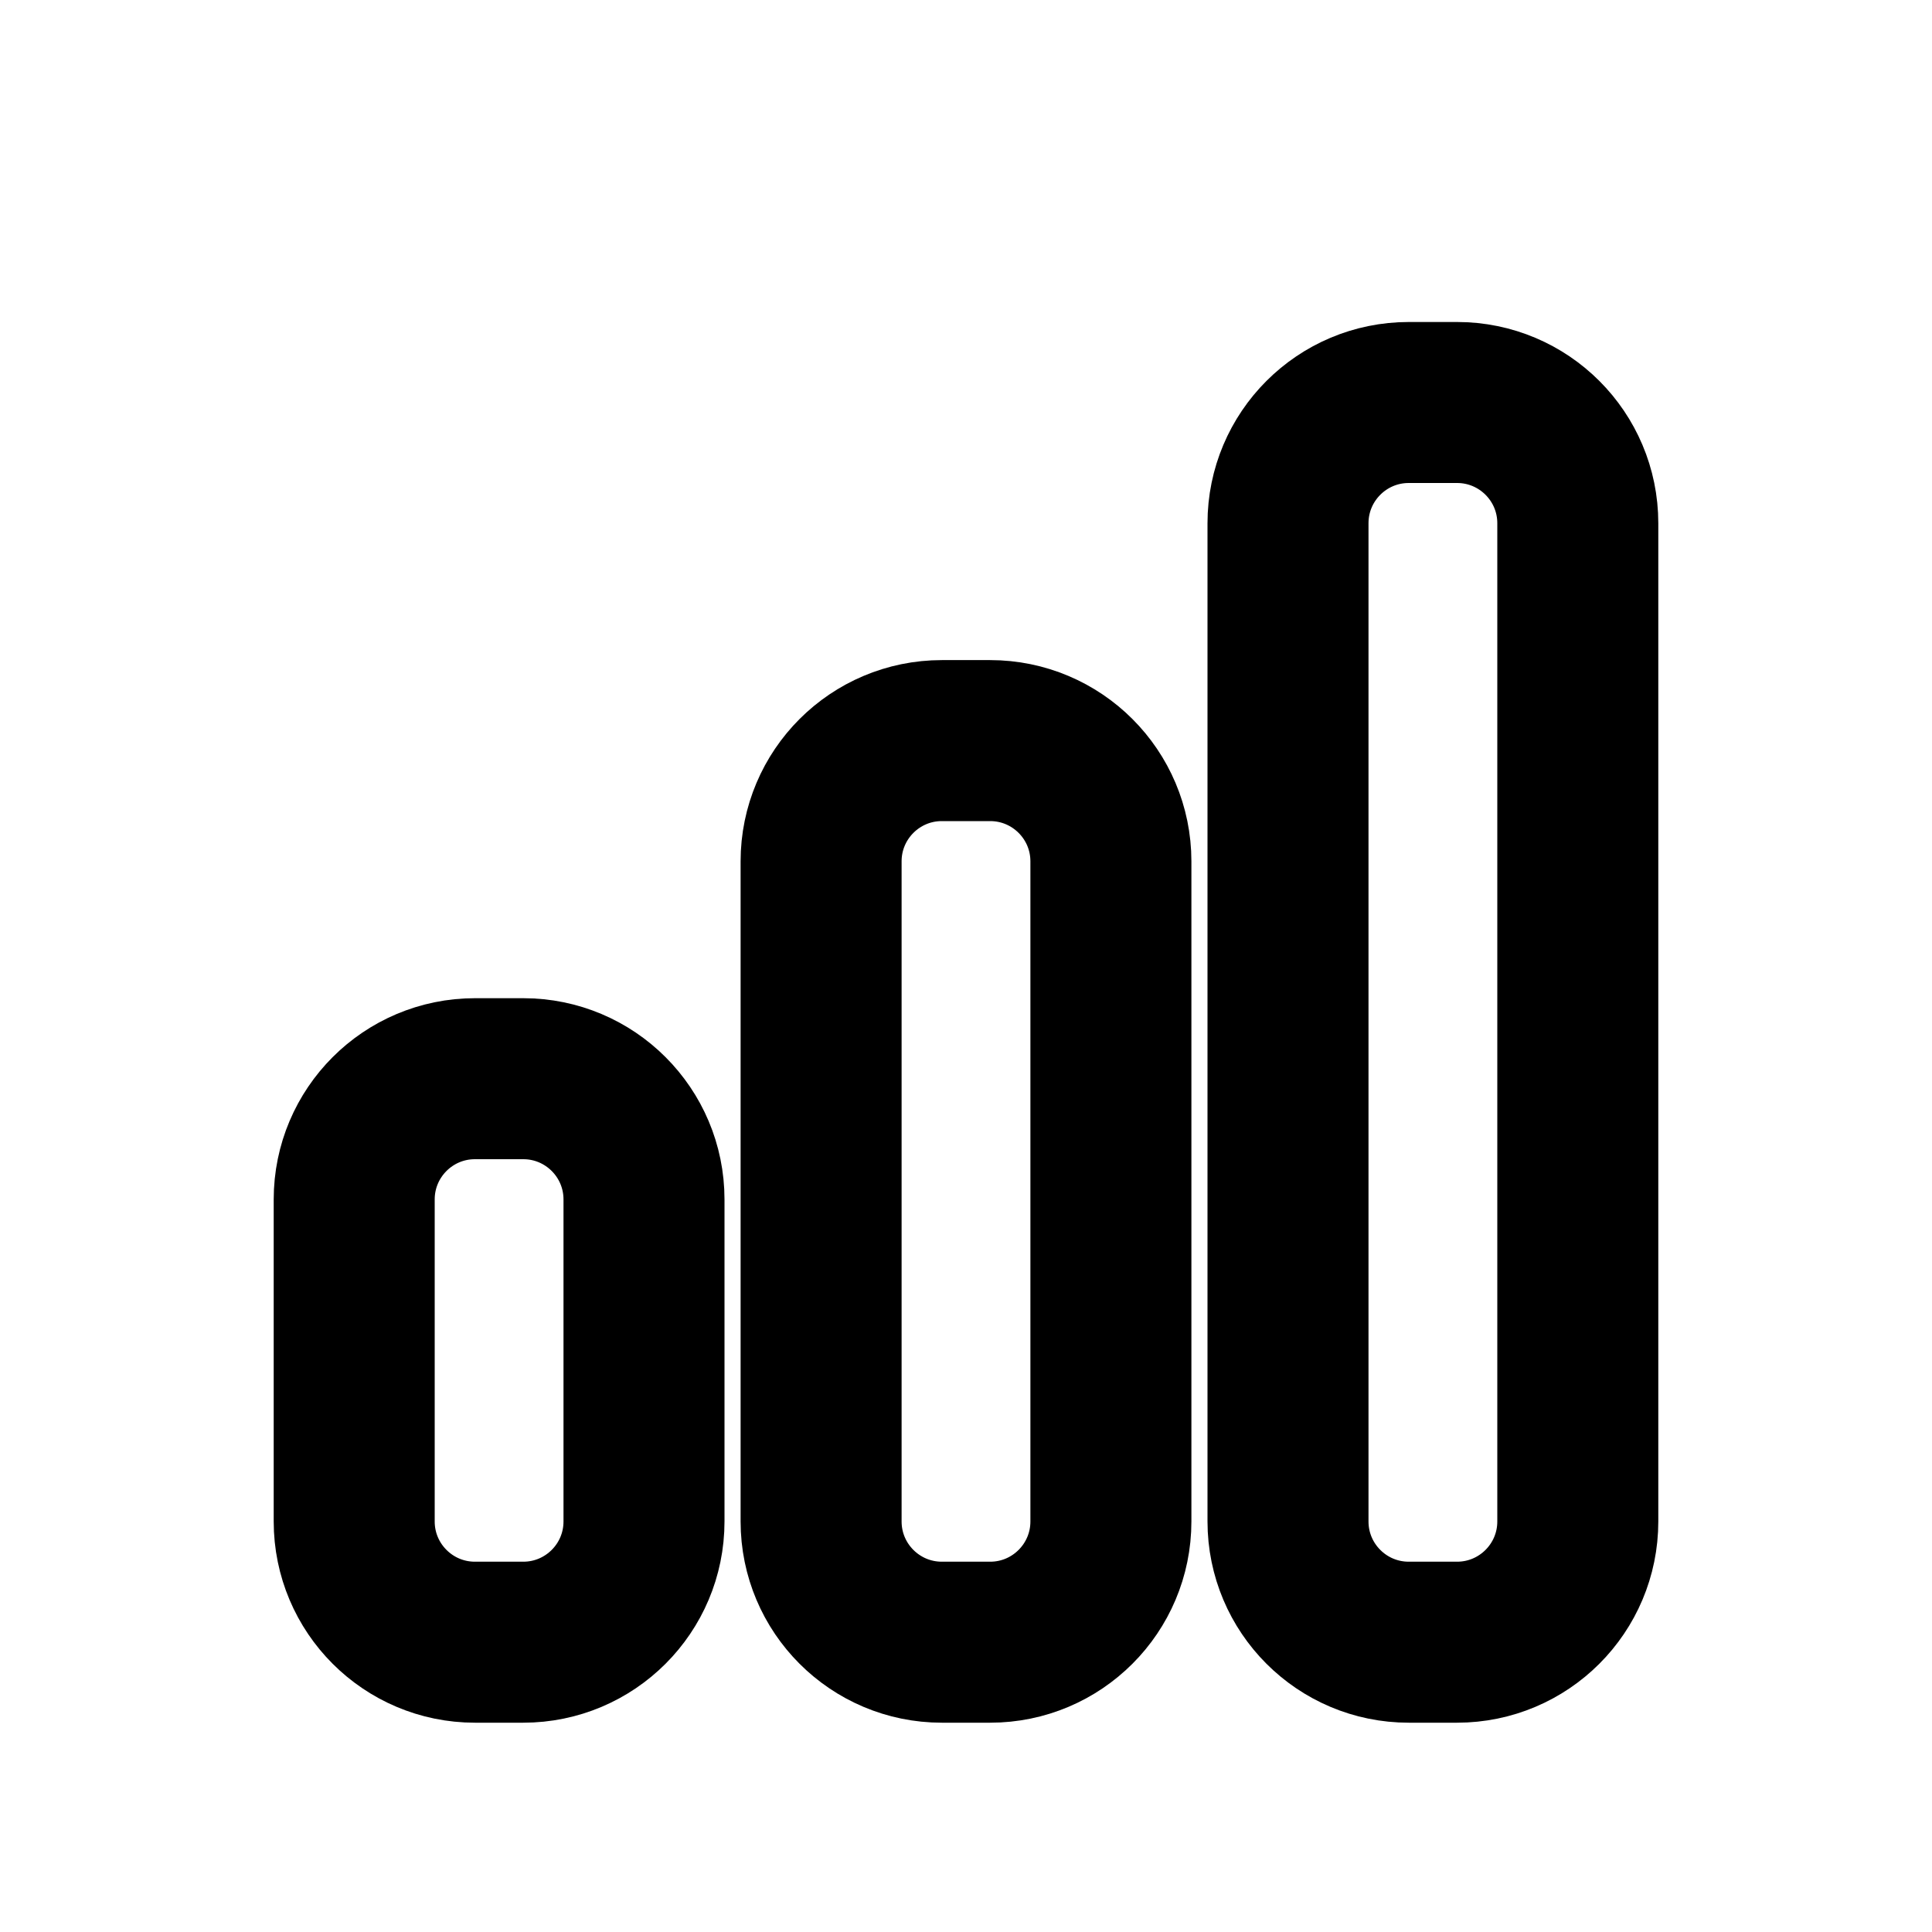
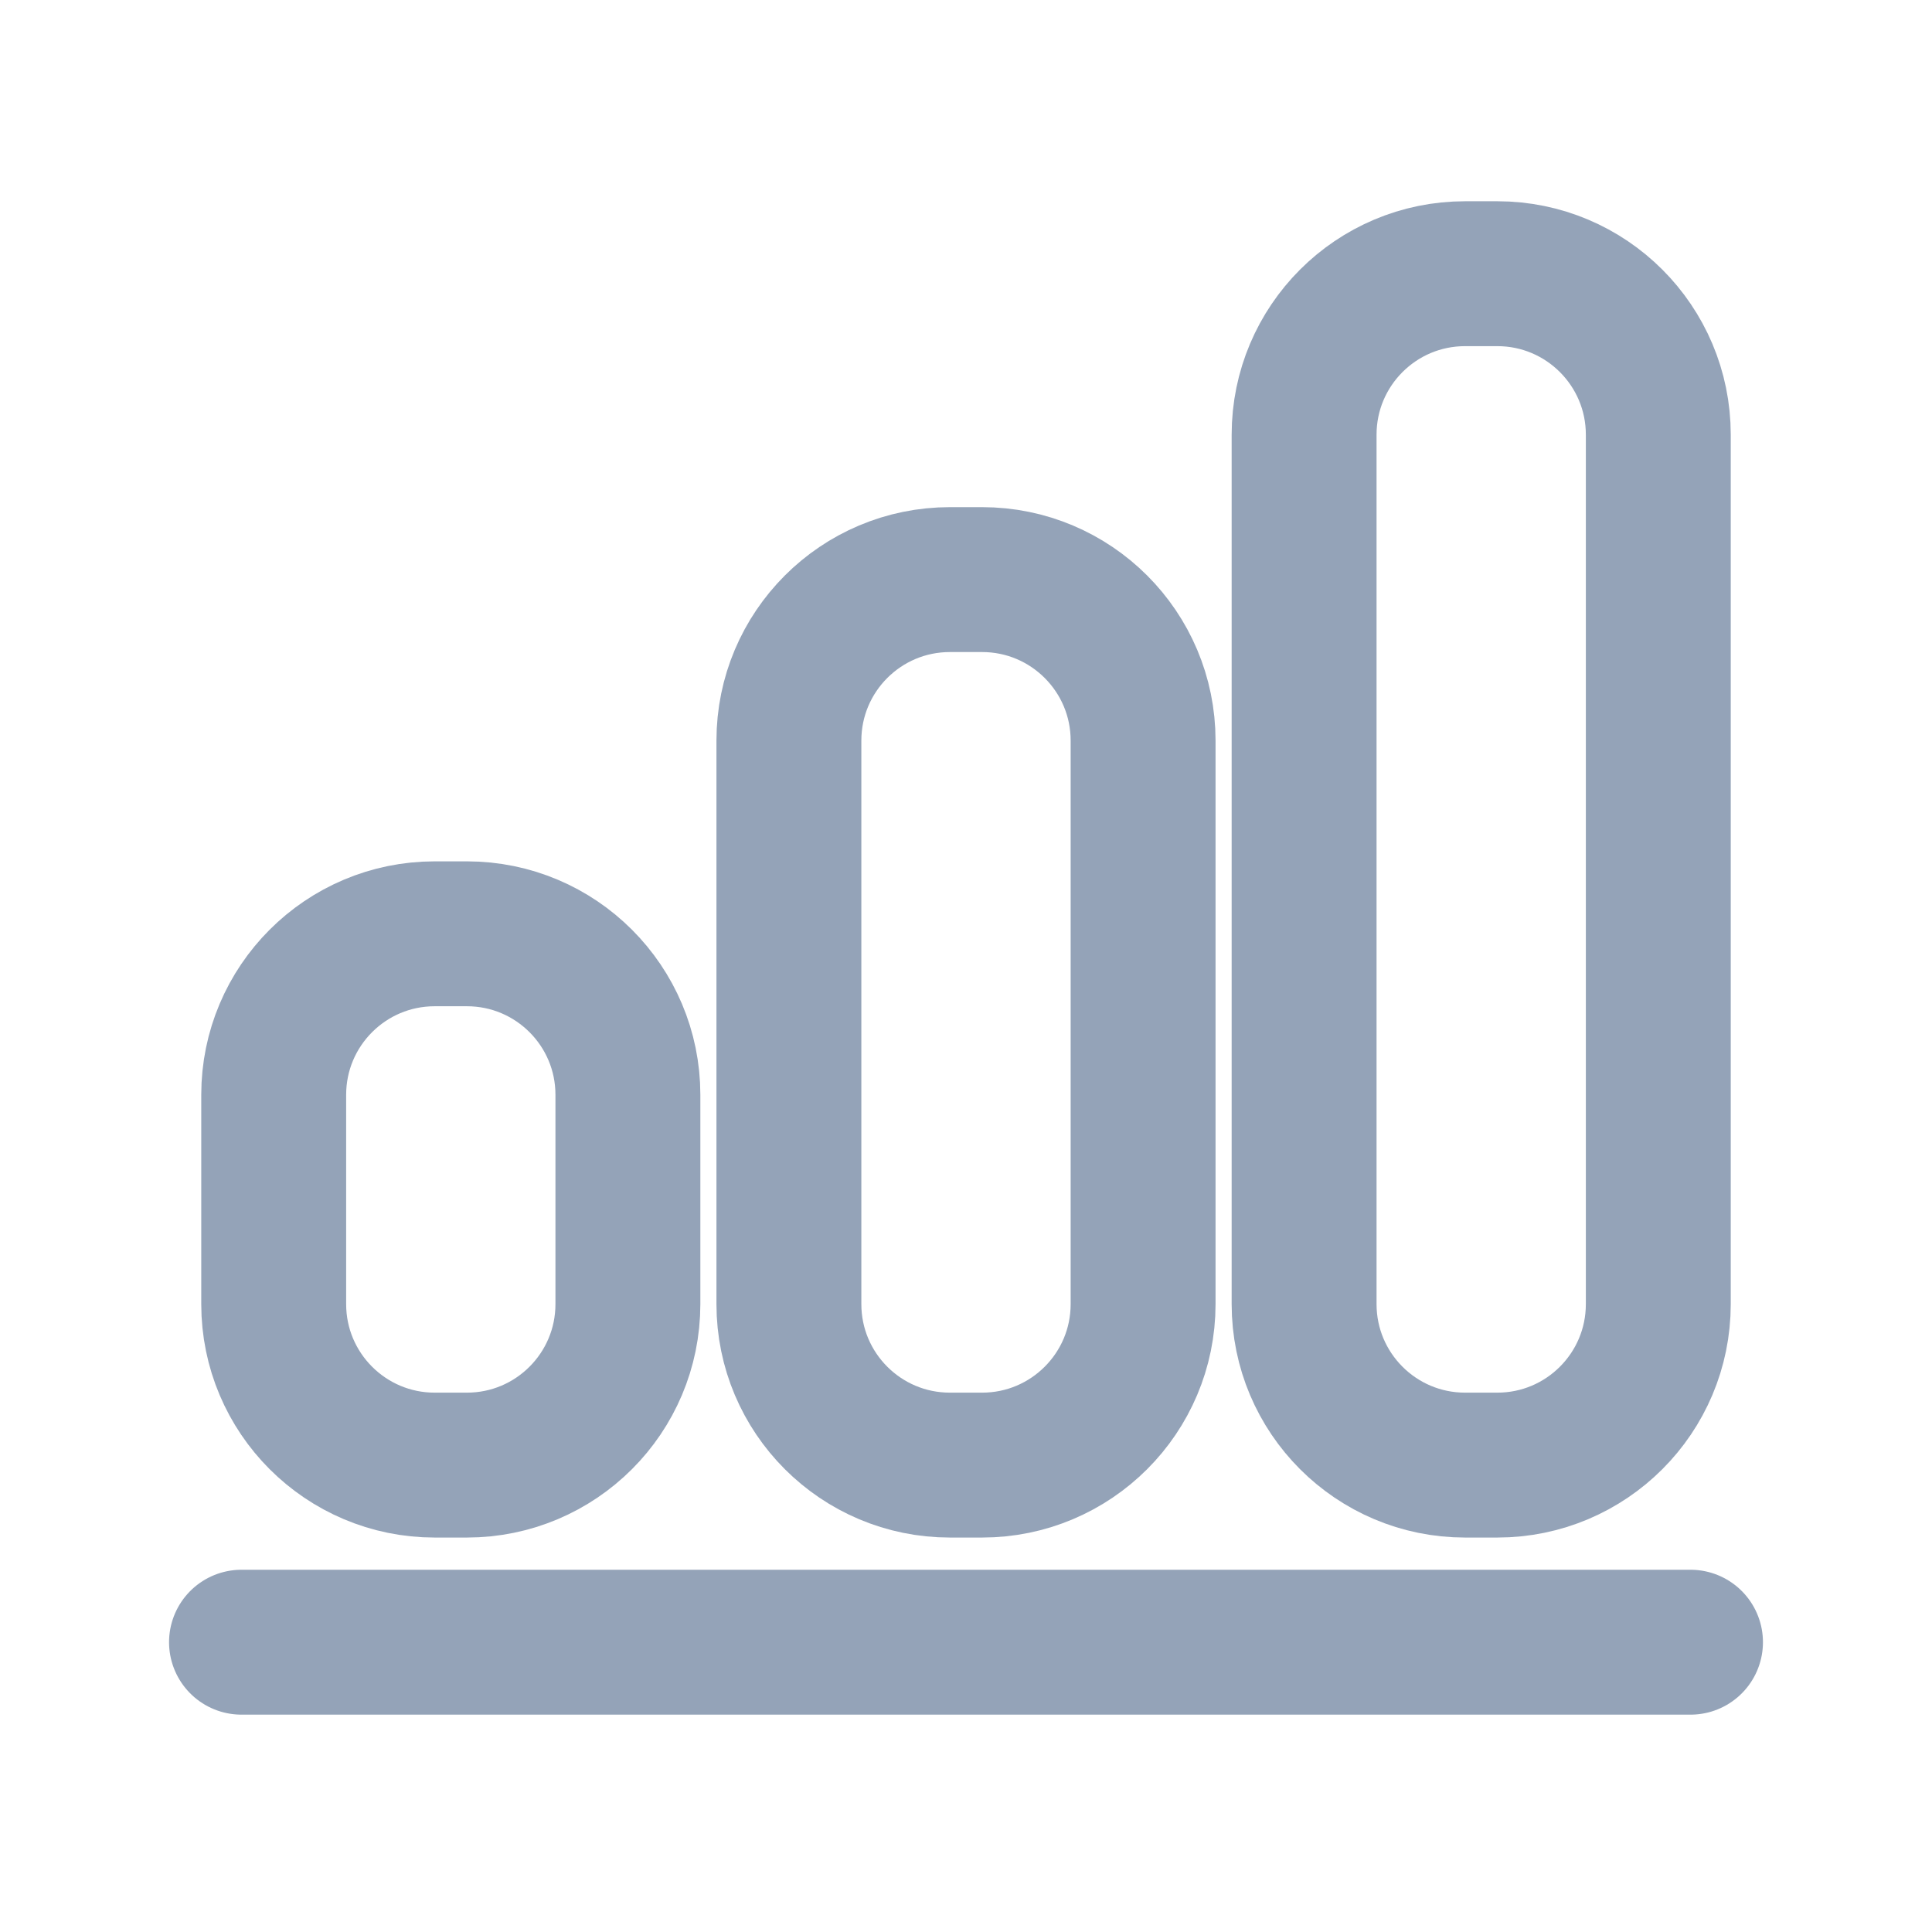
- <svg xmlns="http://www.w3.org/2000/svg" viewBox="0 0 24 24">
-   <rect x="4.4" y="13.4" width="3.6" height="7" rx="1.5" fill="none" stroke="currentColor" stroke-width="2" />
-   <rect x="10.2" y="9.2" width="3.6" height="11.2" rx="1.5" fill="none" stroke="currentColor" stroke-width="2" />
-   <rect x="16" y="5" width="3.6" height="15.4" rx="1.5" fill="none" stroke="currentColor" stroke-width="2" />
+ <svg xmlns="http://www.w3.org/2000/svg" width="64" height="64" viewBox="0 0 24 24" fill="none">
+   <path d="M3 20.4h18" stroke="#94A3B8" stroke-width="1.8" stroke-linecap="round" />
+   <rect x="3.4" y="11.6" width="4.4" height="6.6" rx="2" stroke="#94A3B8" stroke-width="1.8" />
+   <rect x="9.8" y="7.2" width="4.4" height="11" rx="2" stroke="#94A3B8" stroke-width="1.8" />
+   <rect x="16.2" y="3.4" width="4.4" height="14.8" rx="2" stroke="#94A3B8" stroke-width="1.8" />
</svg>
